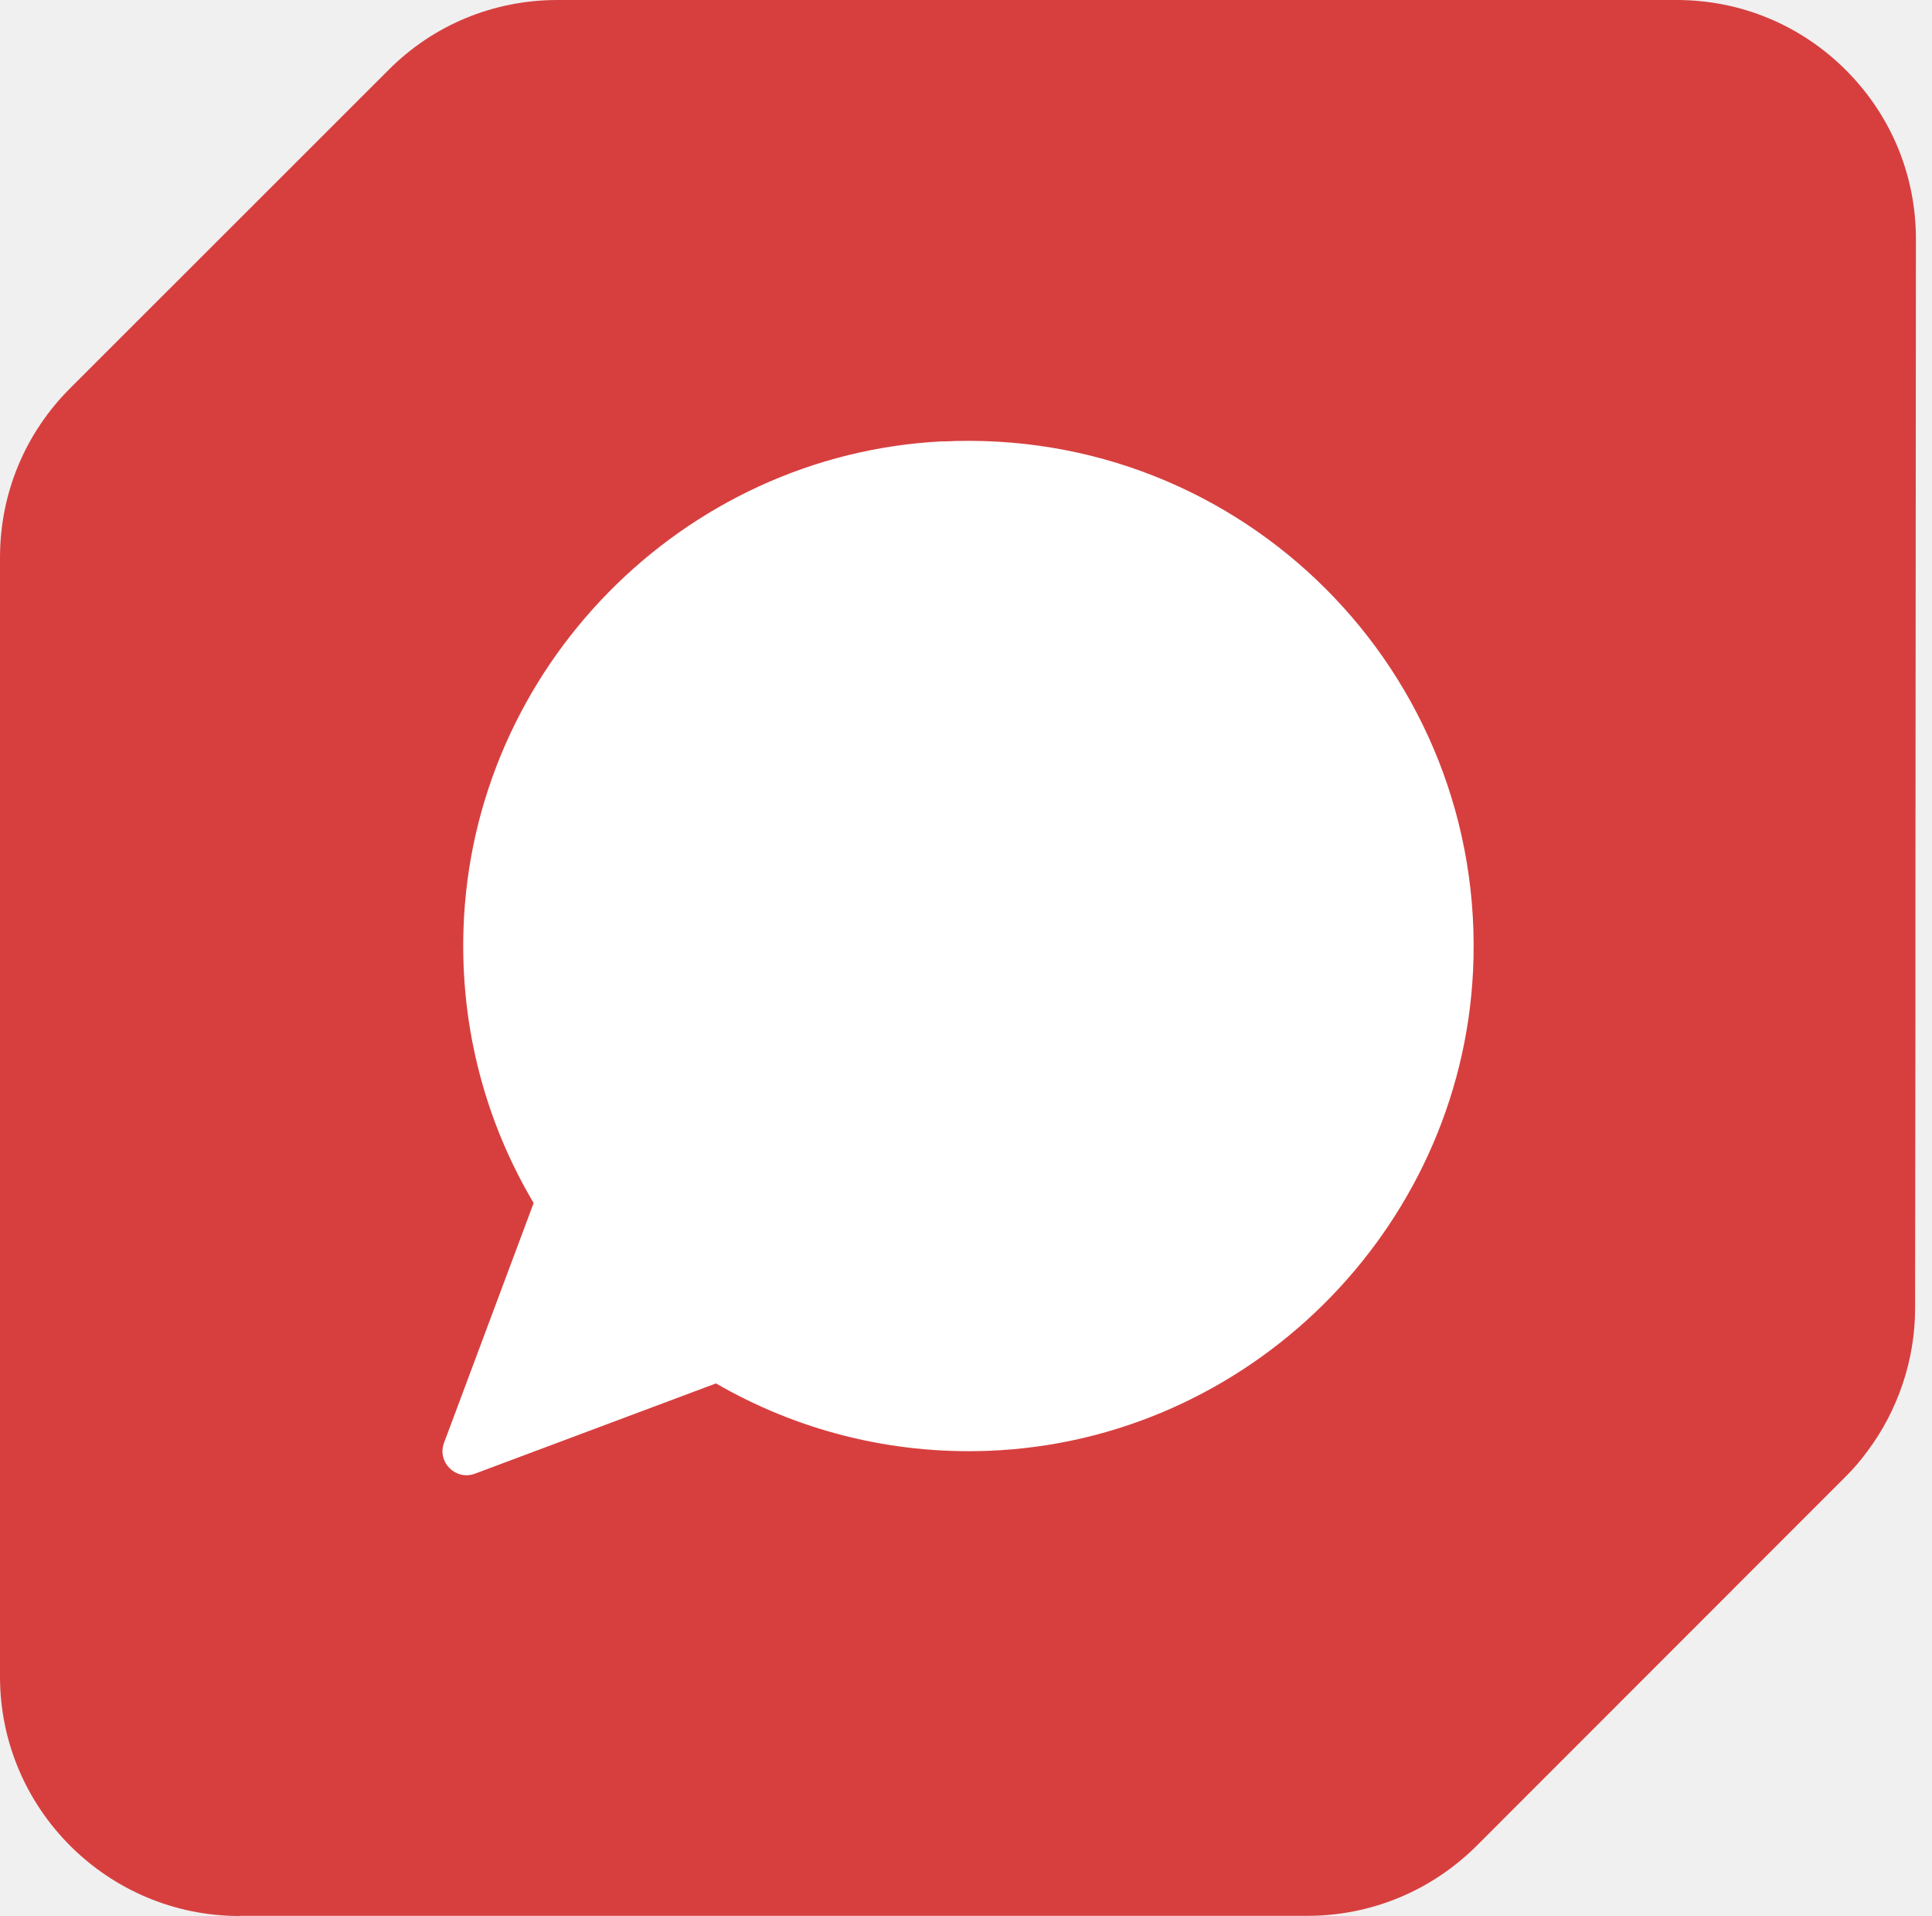
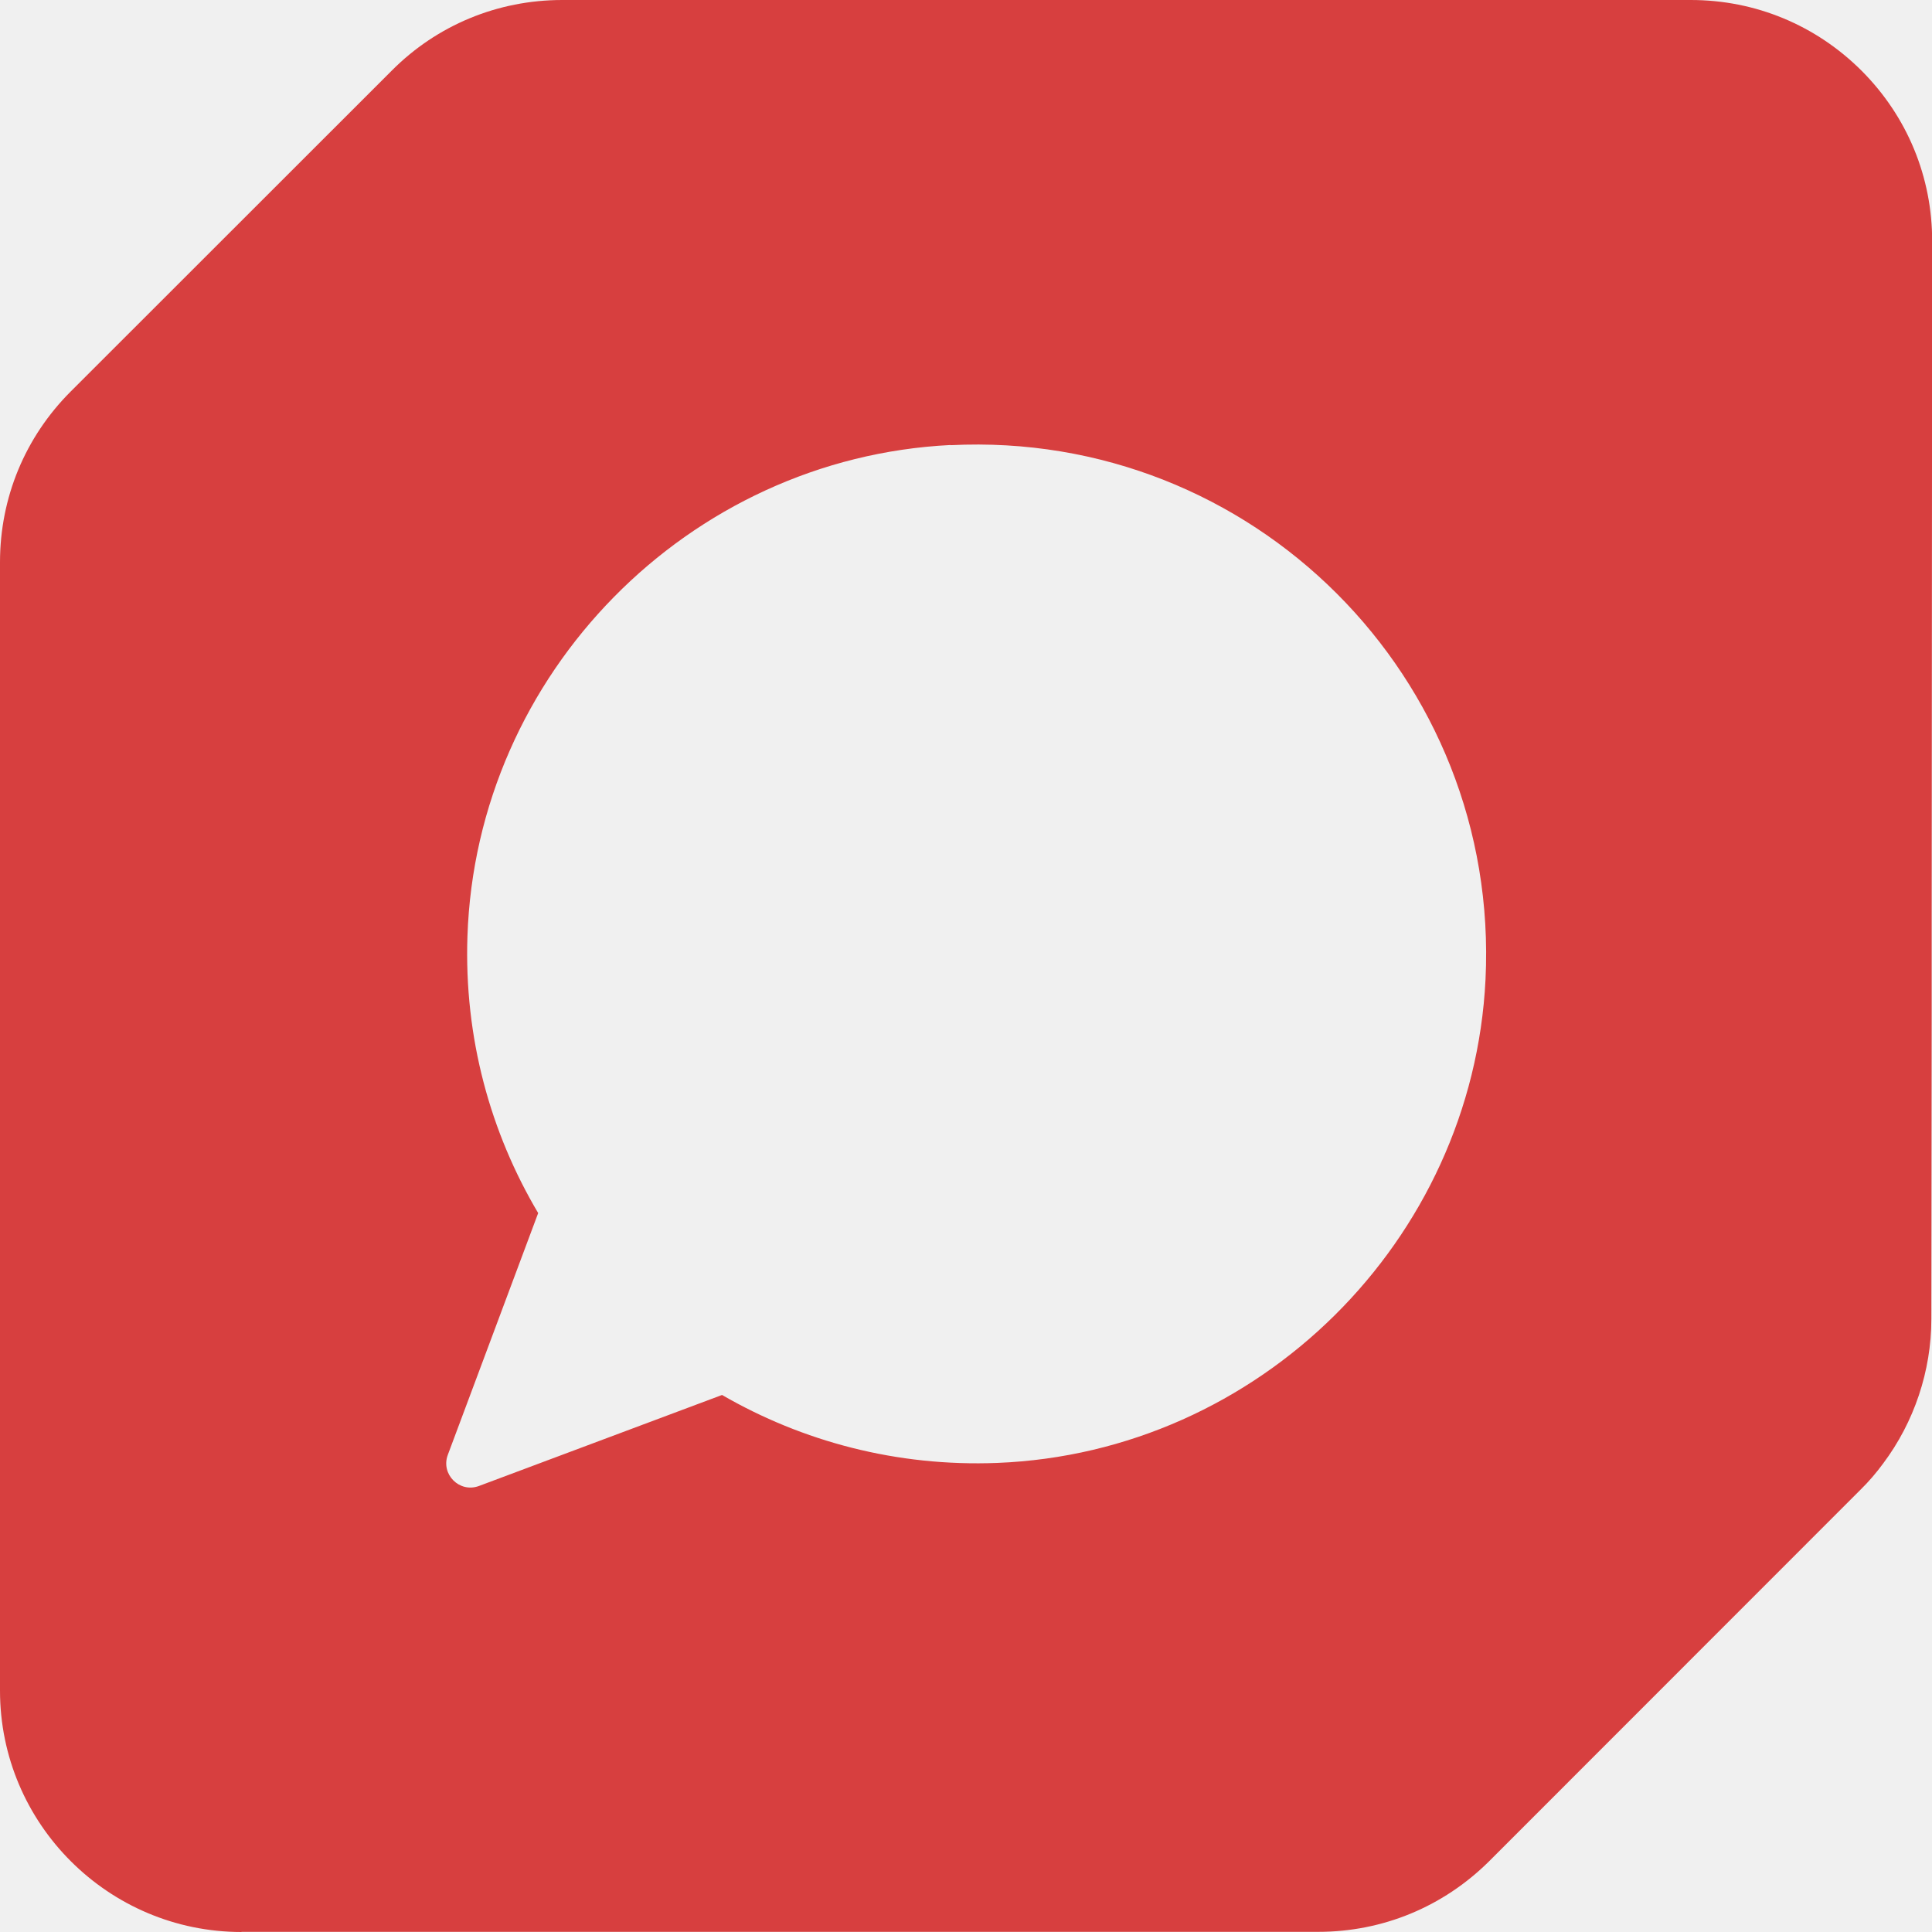
- <svg xmlns="http://www.w3.org/2000/svg" width="119px" height="118px" viewBox="0 0 119 118" version="1.1">
-   <g id="Symbols" stroke="none" stroke-width="1" fill="none" fill-rule="evenodd">
-     <g id="Tools-logos" transform="translate(-2992, -279)">
-       <g id="Group" transform="translate(2992, 279)">
-         <path d="M14.75,118 C6.62,118 0,111.39 0,103.26 L0,34.34 C0,30.4 1.53,26.7 4.32,23.91 L23.92,4.32 C26.68,1.54 30.39,0 34.34,0 L103.27,0 C107.22,0 110.92,1.54 113.71,4.33 C116.49,7.12 118.02,10.82 118.01,14.76 L117.98,56.11 L117.98,61.9 C117.98,61.9 117.96,80.57 117.96,80.57 C117.96,83.73 116.91,86.86 115.02,89.38 C114.61,89.94 114.15,90.48 113.64,90.98 L90.95,113.68 C88.15,116.46 84.45,117.99 80.52,117.99 L14.75,117.99 L14.75,118 Z" id="Path" fill="#D73F3F" />
-         <path d="M58.05,27.18 C42.03,27.98 29.09,41.14 28.55,57.18 C28.34,63.37 29.95,69.17 32.87,74.09 L27.35,88.86 C26.91,90.04 28.06,91.2 29.25,90.76 L44.1,85.2 C49.01,88.04 54.77,89.59 60.91,89.35 C76.88,88.72 89.94,75.79 90.73,59.83 C91.63,41.4 76.5,26.27 58.06,27.19 L58.05,27.18 Z" id="Path" fill="#FFFFFF" />
-       </g>
+ <svg xmlns="http://www.w3.org/2000/svg" width="118px" height="118px" viewBox="0 0 118 118" version="1.1">
+   <g stroke="none" stroke-width="1" fill="none" fill-rule="evenodd">
+     <g transform="translate(-2993, -272)" fill="#D73F3F">
+       <path d="M3096.27,272 C3100.22,272 3103.92,273.54 3106.71,276.33 C3109.49,279.12 3111.02,282.82 3111.01,286.76 L3110.98,328.11 L3110.98,333.9 L3110.96,352.57 C3110.96,355.73 3109.91,358.86 3108.02,361.38 C3107.61,361.94 3107.15,362.48 3106.64,362.98 L3083.95,385.68 C3081.15,388.46 3077.45,389.99 3073.52,389.99 L3007.75,389.99 L3007.75,390 C2999.62,390 2993,383.39 2993,375.26 L2993,306.34 C2993,302.4 2994.53,298.7 2997.32,295.91 L3016.92,276.32 C3019.68,273.54 3023.39,272 3027.34,272 L3096.27,272 Z M3051.06,299.19 L3051.05,299.18 C3035.03,299.98 3022.09,313.14 3021.55,329.18 C3021.34,335.37 3022.95,341.17 3025.87,346.09 L3020.35,360.86 C3019.91,362.04 3021.06,363.2 3022.25,362.76 L3037.1,357.2 C3042.01,360.04 3047.77,361.59 3053.91,361.35 C3069.88,360.72 3082.94,347.79 3083.73,331.83 C3084.63,313.4 3069.5,298.27 3051.06,299.19 Z" />
    </g>
  </g>
</svg>
